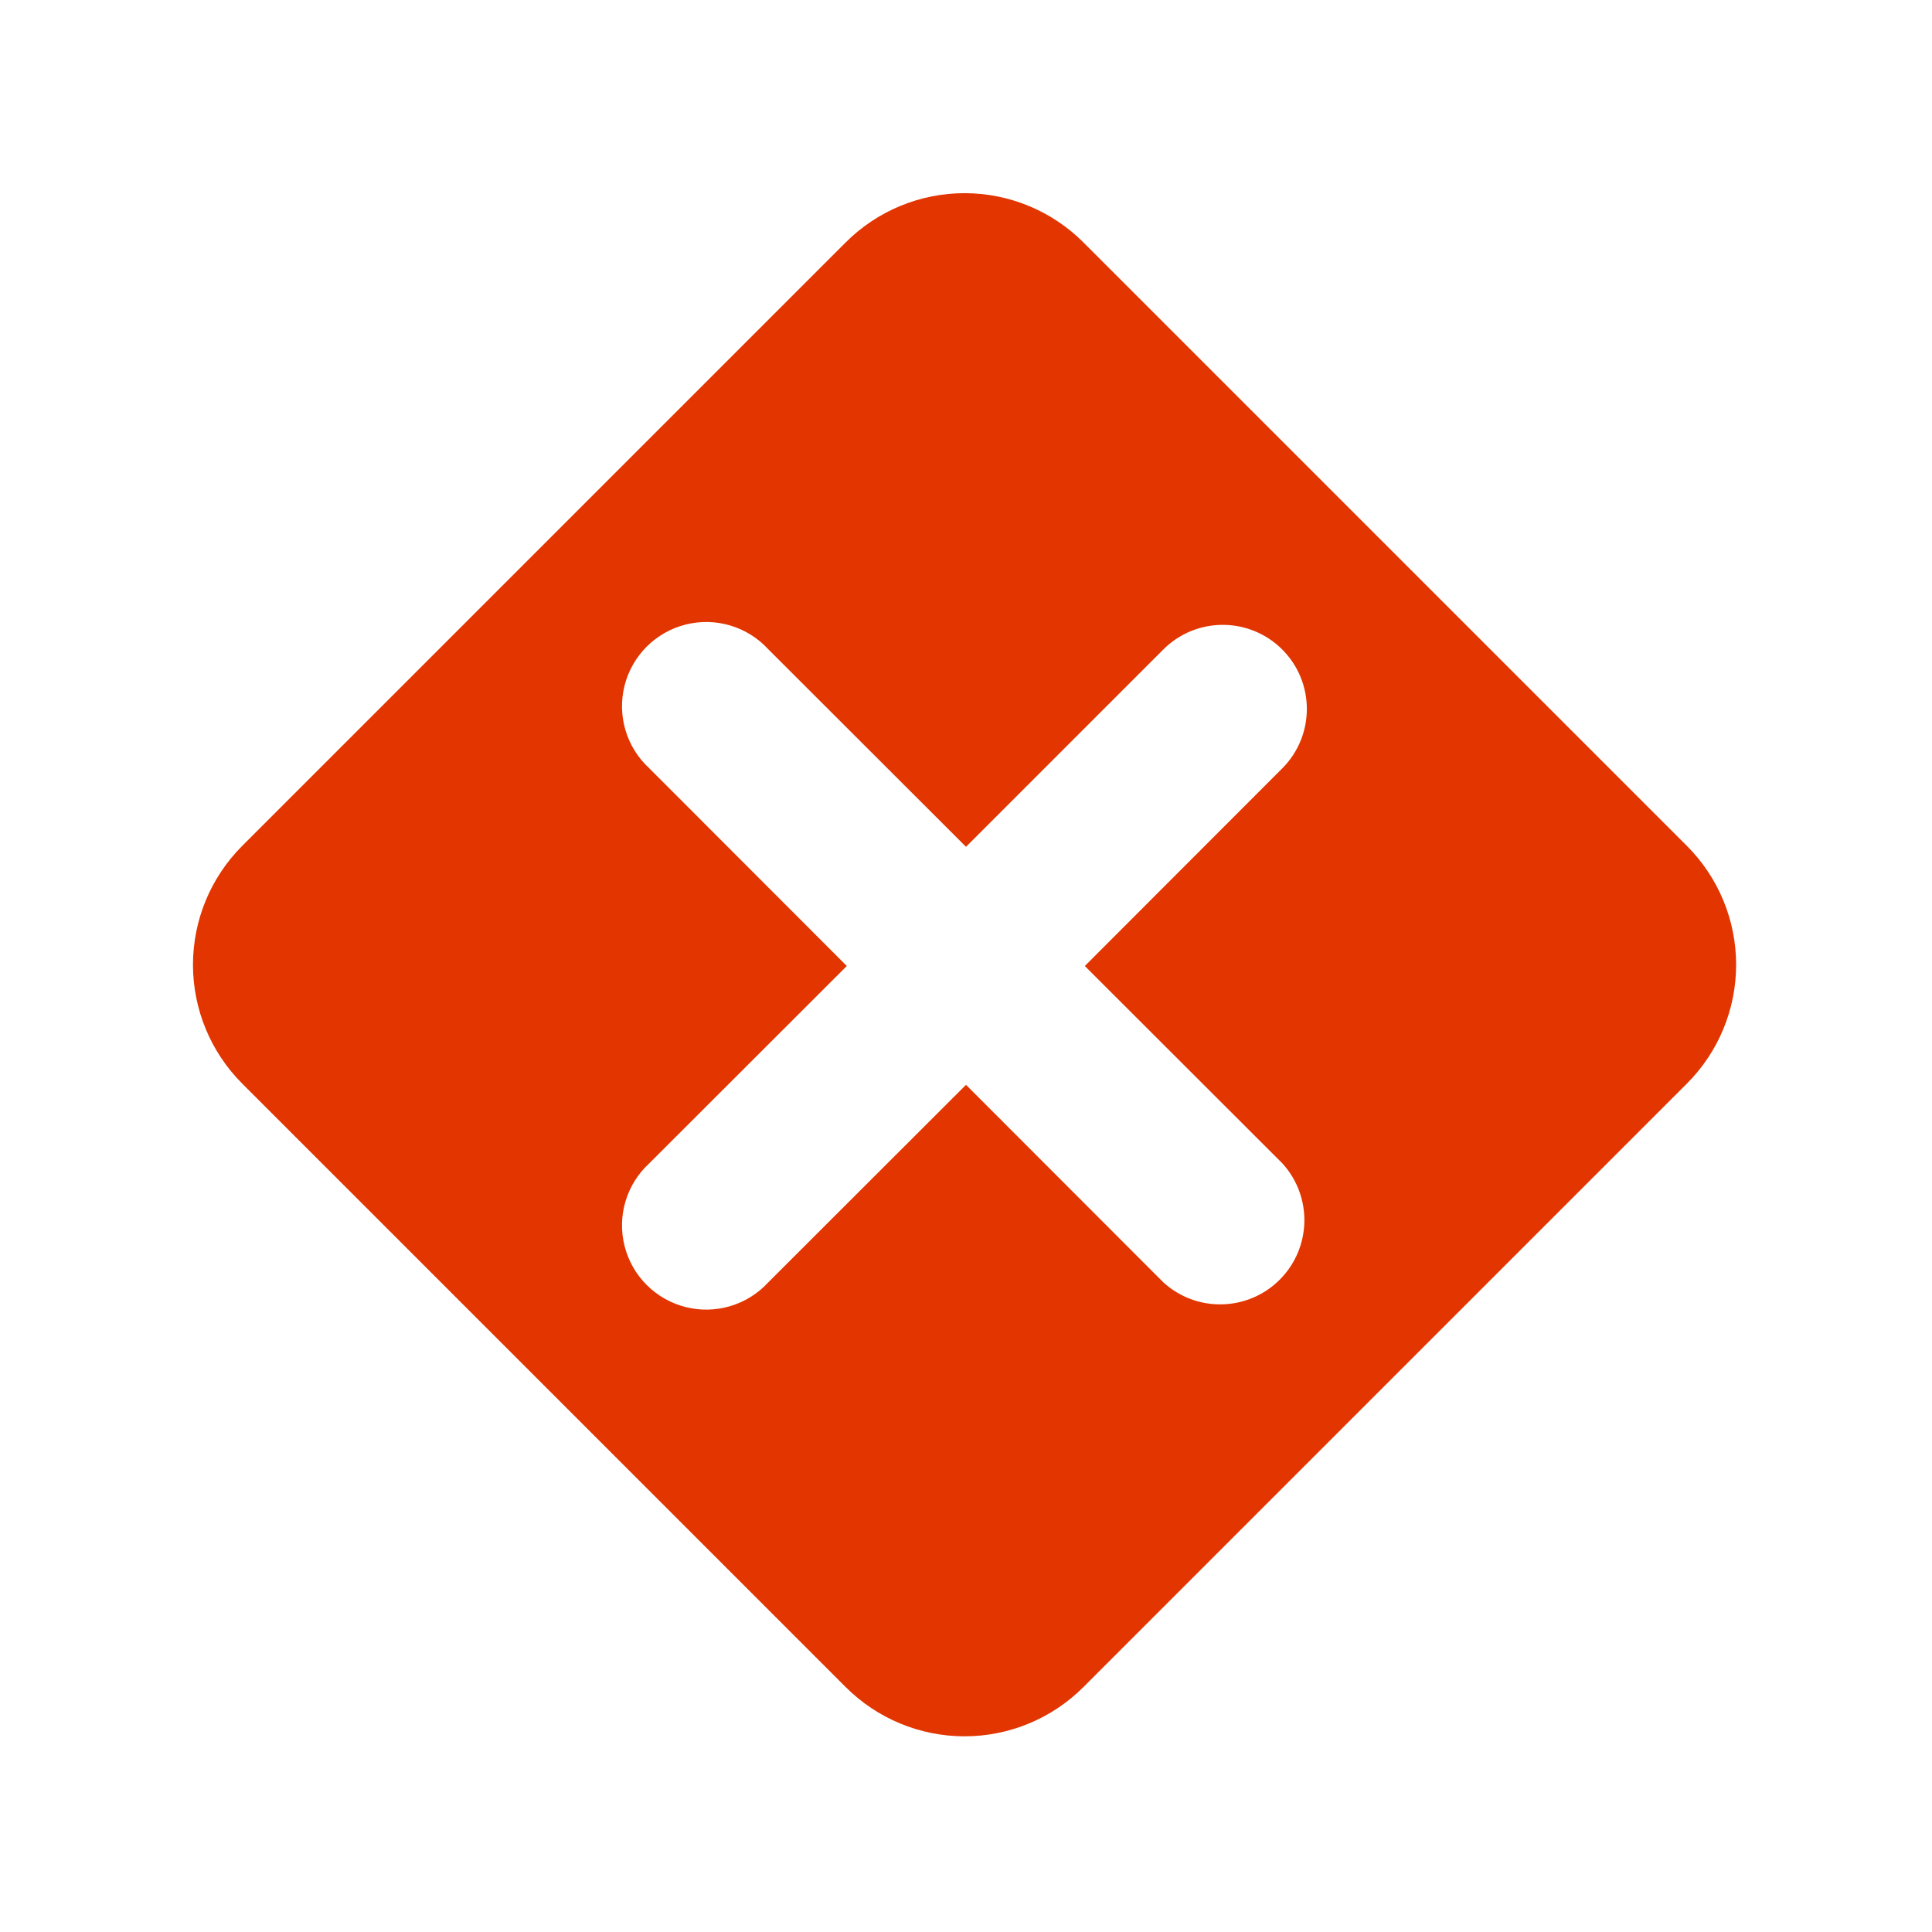
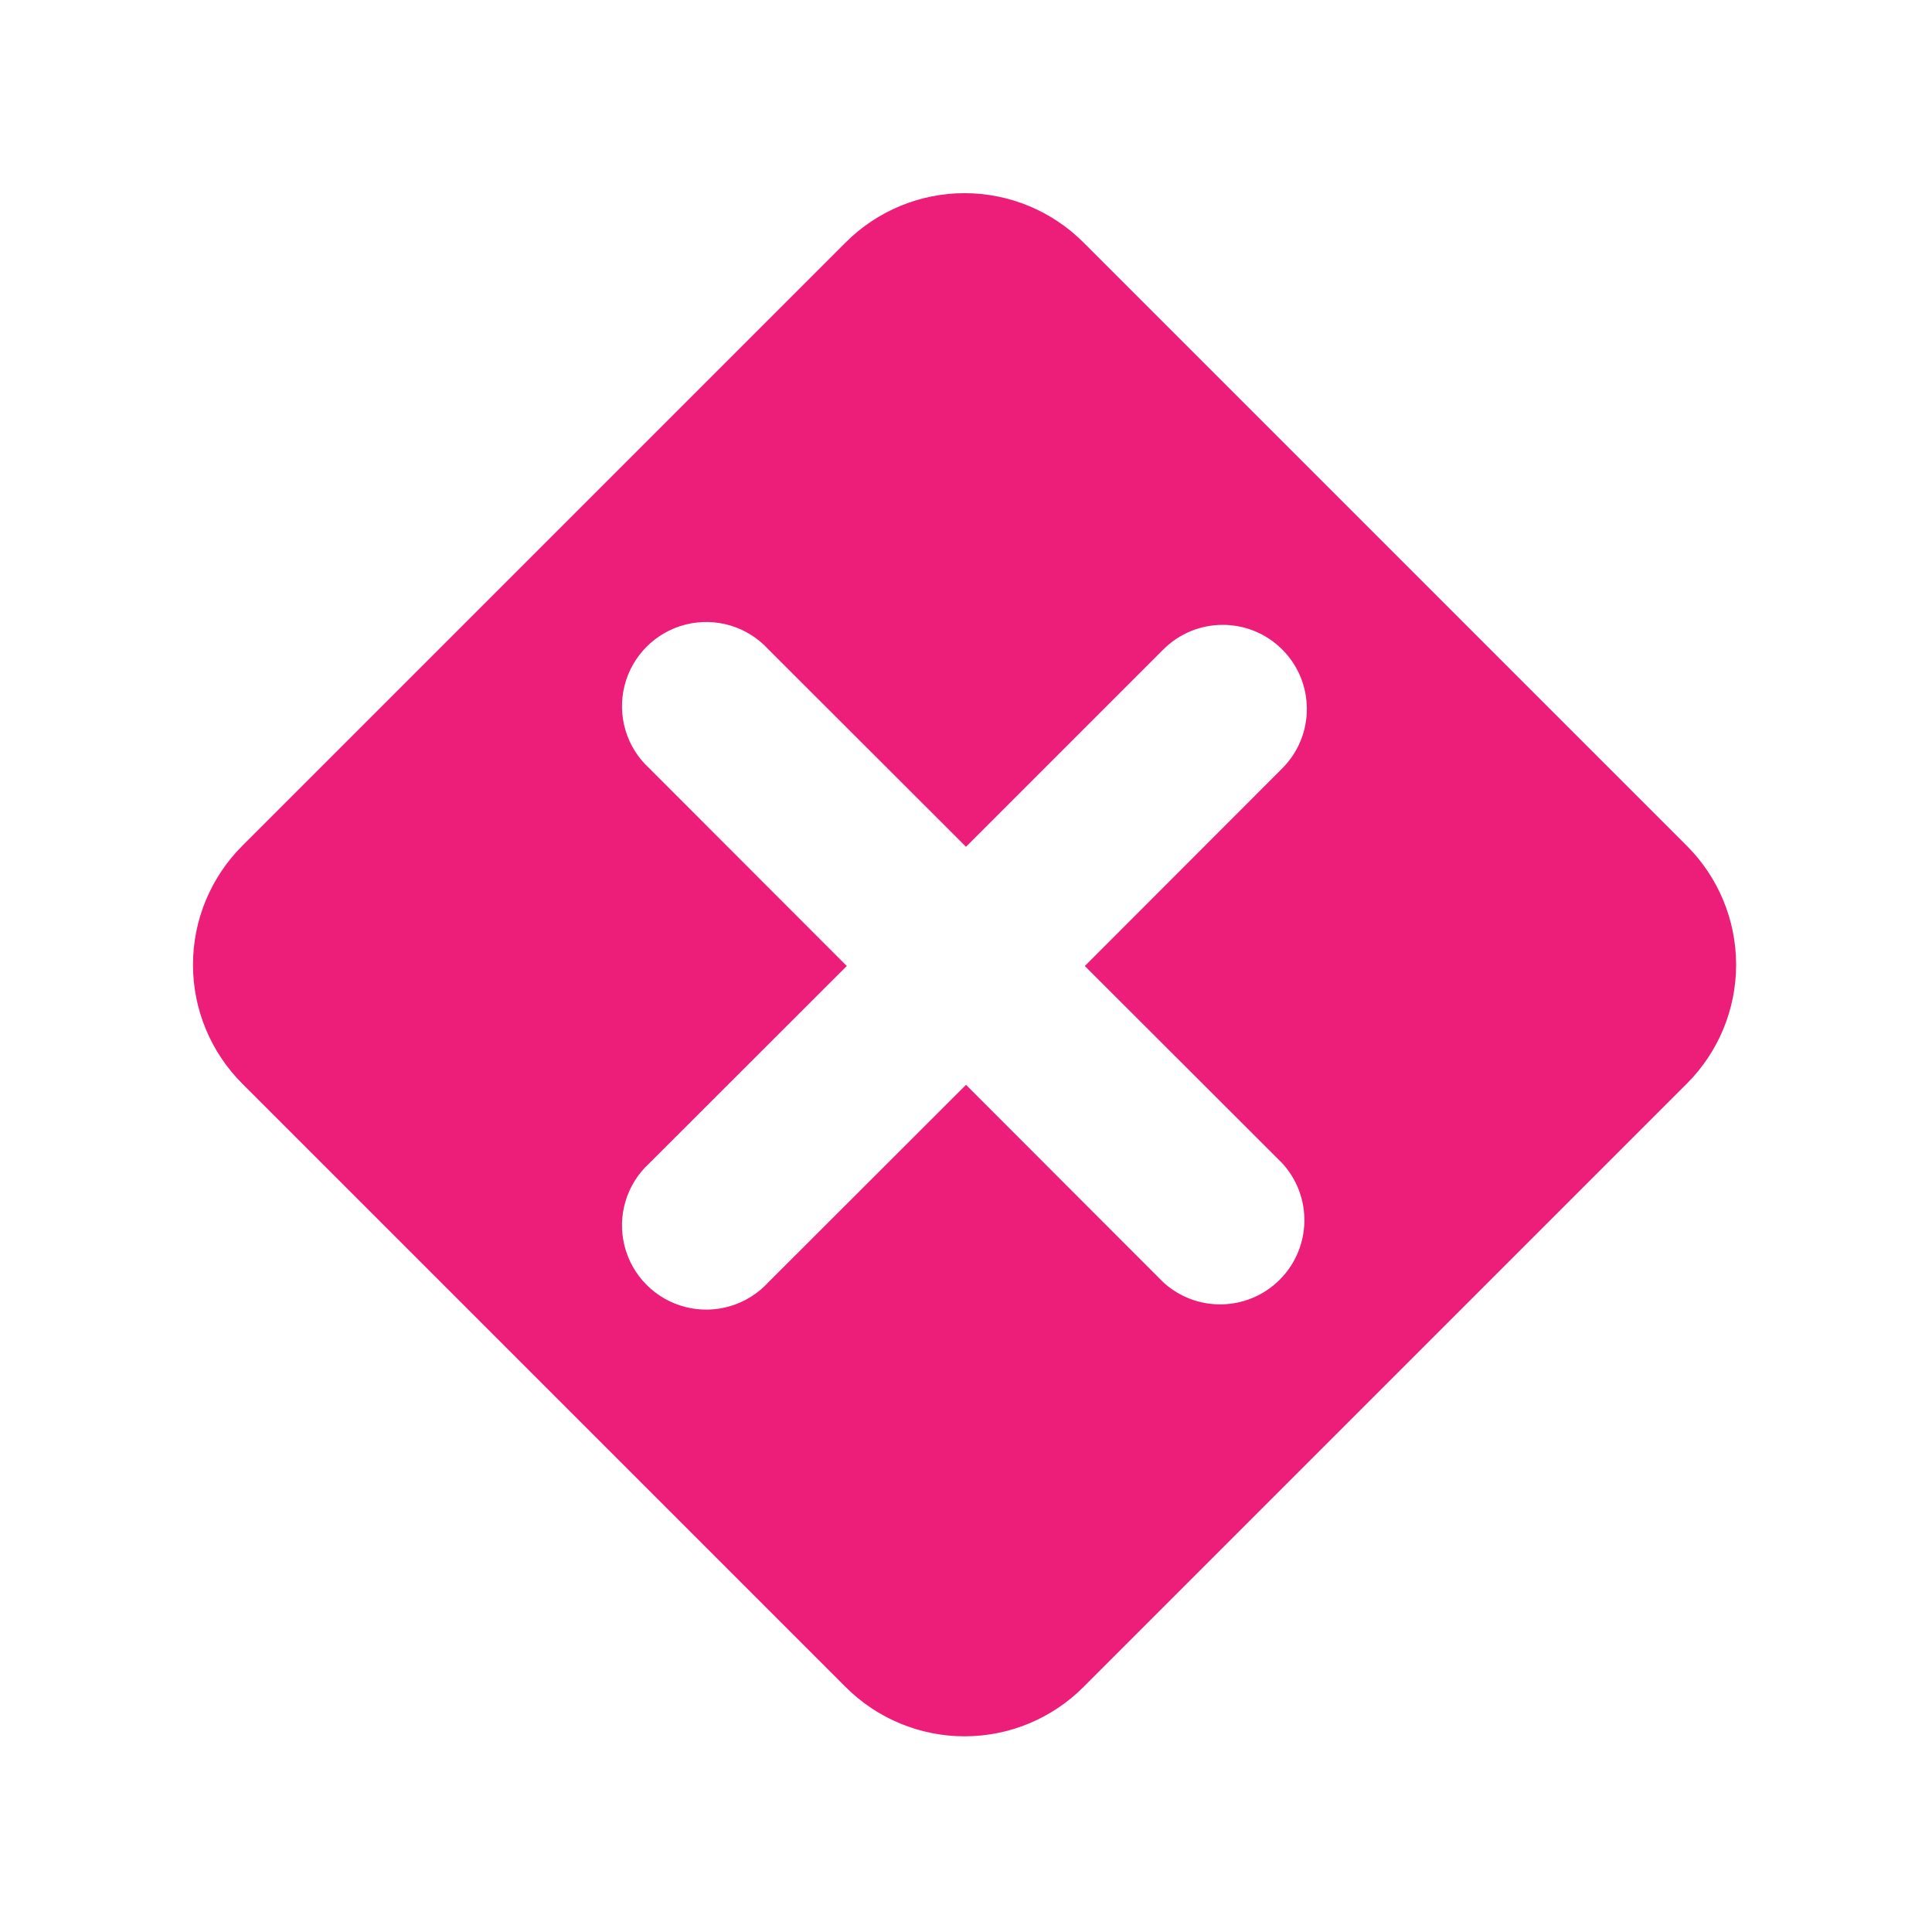
<svg xmlns="http://www.w3.org/2000/svg" width="100" height="100" viewBox="0 0 100 100">
  <g id="main">
-     <path d="M87.31,43.78,56.08,12.55a8.7,8.7,0,0,0-12.31,0L12.54,43.78a8.7,8.7,0,0,0,0,12.31L43.77,87.32a8.7,8.7,0,0,0,12.31,0L87.31,56.09A8.7,8.7,0,0,0,87.31,43.78ZM66.37,60.21a4.36,4.36,0,0,1-6.16,6.16L50,56.15,39.77,66.37a4.36,4.36,0,1,1-6.16-6.16L43.83,50,33.61,39.77a4.36,4.36,0,1,1,6.16-6.16L50,43.83,60.21,33.62a4.35,4.35,0,1,1,6.16,6.15L56.15,50Z" fill="#e23500" />
+     <path d="M87.31,43.78,56.08,12.55a8.7,8.7,0,0,0-12.31,0L12.54,43.78a8.7,8.7,0,0,0,0,12.31L43.77,87.32a8.7,8.7,0,0,0,12.31,0L87.31,56.09A8.7,8.7,0,0,0,87.31,43.78ZM66.37,60.21a4.36,4.36,0,0,1-6.16,6.16L50,56.15,39.77,66.37a4.36,4.36,0,1,1-6.16-6.16L43.83,50,33.61,39.77a4.36,4.36,0,1,1,6.16-6.16L50,43.83,60.21,33.62a4.35,4.35,0,1,1,6.16,6.15L56.15,50Z" fill="#ed1e79" />
  </g>
</svg>
